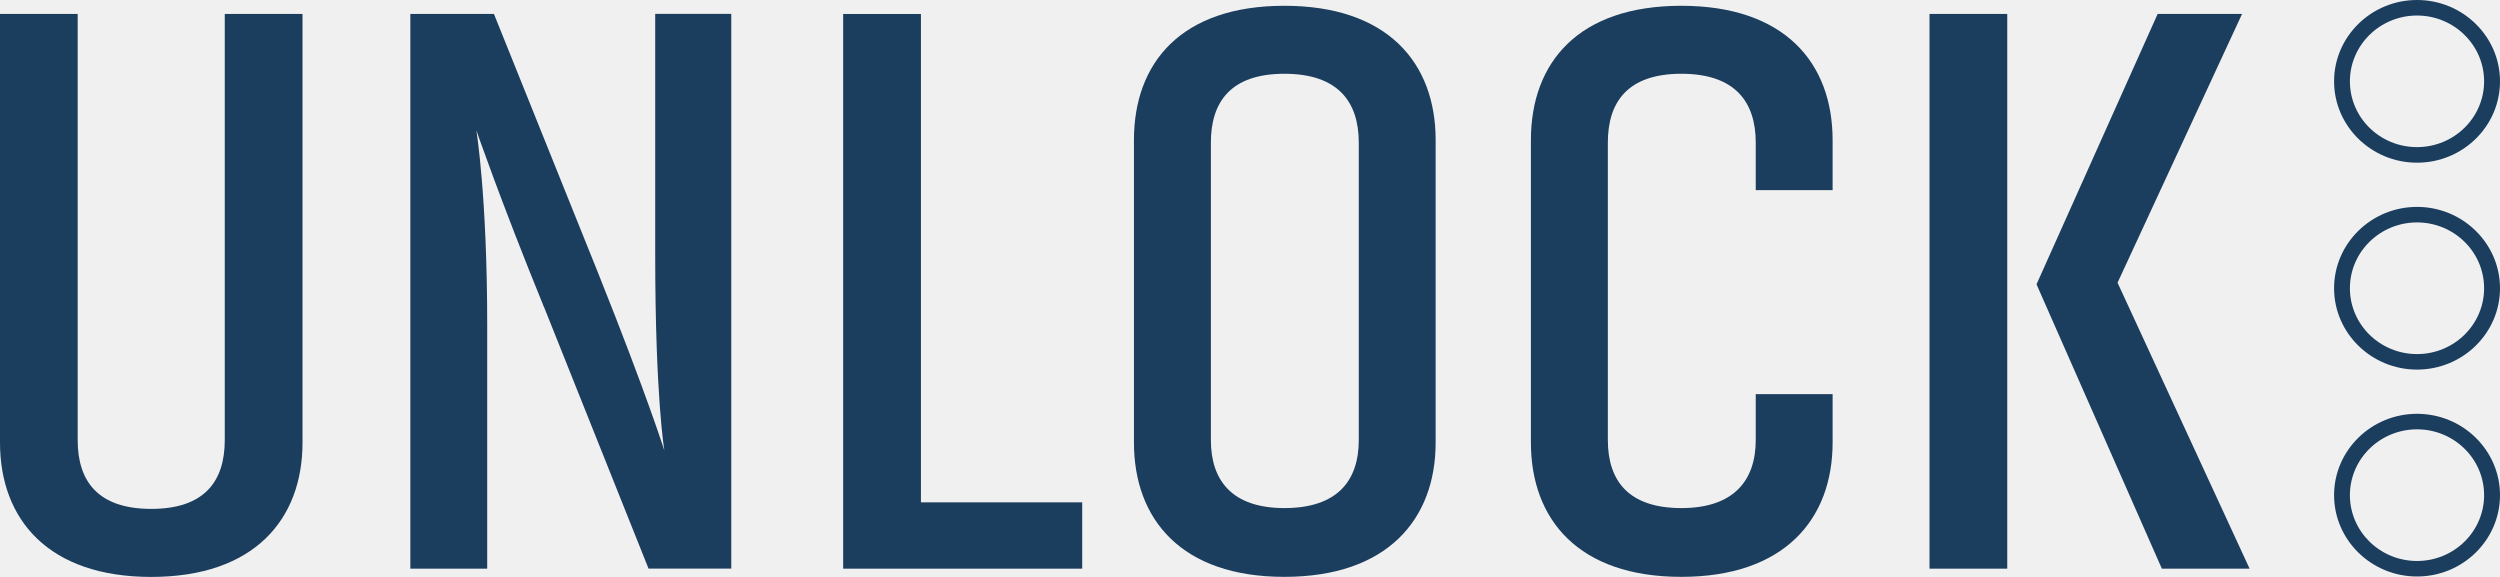
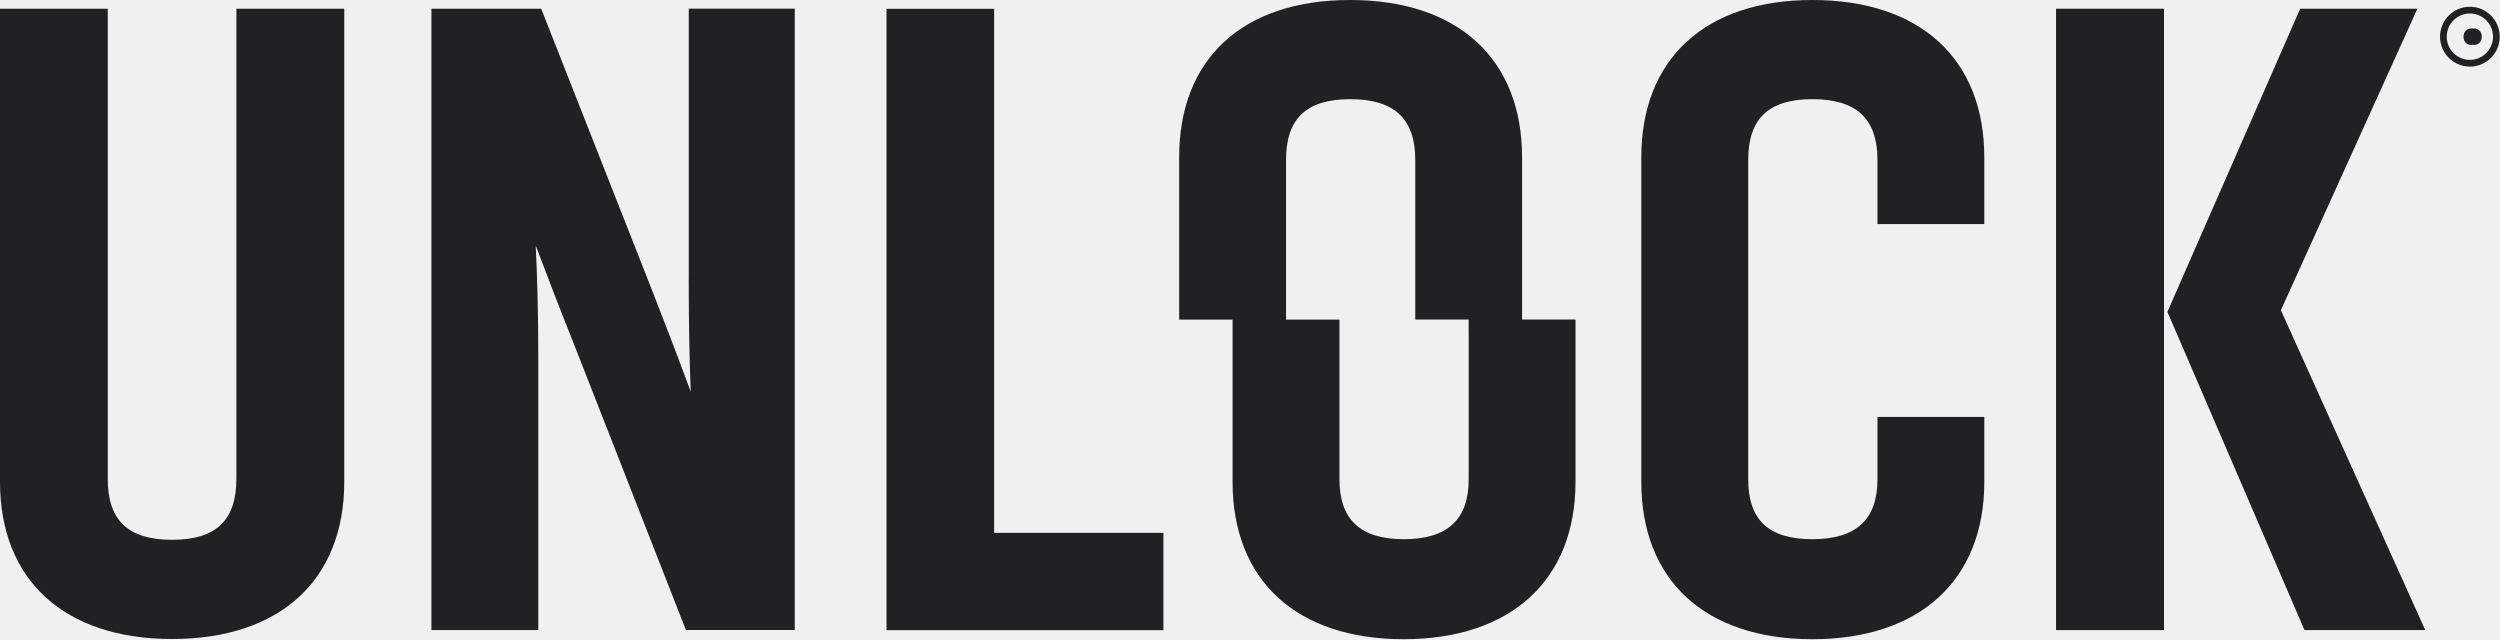
- <svg xmlns="http://www.w3.org/2000/svg" width="182" height="42" viewBox="0 0 182 42" fill="none">
-   <path d="M22.023 1.018V32.218C22.023 37.827 18.494 42 11.009 42C3.525 42 0 37.822 0 32.214V1.013H5.655V32.035C5.655 35.016 7.114 37.047 11.009 37.047C14.905 37.047 16.363 35.02 16.363 32.035V1.013H22.023V1.018Z" fill="#1B3D5E" />
-   <path d="M39.607 22.37C36.443 14.614 34.678 9.486 34.678 9.486C34.678 9.486 35.469 14.26 35.469 23.683V41.399H29.873V1.013H35.958L43.562 19.922C47.091 28.749 48.367 32.806 48.367 32.806C48.367 32.806 47.699 28.928 47.699 18.488V1.009H53.236V41.395H47.214L39.611 22.365L39.607 22.37Z" fill="#1B3D5E" />
-   <path d="M78.784 41.399H61.383V1.018H67.043V36.571H78.784V41.399Z" fill="#1B3D5E" />
-   <path d="M98.919 10.382C98.919 7.401 97.396 5.37 93.506 5.37C89.615 5.37 88.152 7.401 88.152 10.382V32.039C88.152 34.962 89.674 36.988 93.506 36.988C97.337 36.988 98.919 35.02 98.919 32.039V10.382ZM104.515 32.214C104.515 37.822 100.985 41.995 93.501 41.995C86.017 41.995 82.551 37.818 82.551 32.214V10.203C82.551 4.537 86.017 0.421 93.501 0.421C100.985 0.421 104.515 4.537 104.515 10.203V32.214Z" fill="#1B3D5E" />
-   <path d="M133.414 28.695V32.214C133.414 37.822 129.884 41.995 122.4 41.995C114.916 41.995 111.45 37.822 111.45 32.214V10.203C111.45 4.537 114.916 0.421 122.4 0.421C129.884 0.421 133.414 4.537 133.414 10.203V13.843H127.818V10.382C127.818 7.401 126.295 5.37 122.405 5.37C118.514 5.37 117.051 7.401 117.051 10.382V32.035C117.051 35.016 118.573 36.988 122.405 36.988C126.236 36.988 127.818 34.962 127.818 32.035V28.695H133.414Z" fill="#1B3D5E" />
-   <path d="M163.223 1.013L154.157 20.581L163.771 41.399H157.384L148.259 20.698L157.078 1.013H163.223ZM146.128 41.399H140.468V1.013H146.128V41.399Z" fill="#1B3D5E" />
-   <path d="M175.96 16.192C173.268 16.192 171.073 18.34 171.073 20.984C171.073 23.629 173.263 25.777 175.96 25.777C178.658 25.777 180.843 23.629 180.843 20.984C180.843 18.34 178.653 16.192 175.96 16.192ZM175.96 26.906C172.632 26.906 169.921 24.248 169.921 20.984C169.921 17.721 172.632 15.062 175.96 15.062C179.289 15.062 182 17.721 182 20.984C182 24.248 179.293 26.906 175.96 26.906Z" fill="#1B3D5E" />
-   <path d="M175.96 1.13C173.268 1.13 171.073 3.277 171.073 5.922C171.073 8.567 173.263 10.71 175.96 10.71C178.658 10.71 180.843 8.562 180.843 5.922C180.843 3.281 178.653 1.13 175.96 1.13ZM175.96 11.844C172.632 11.844 169.921 9.185 169.921 5.922C169.921 2.658 172.632 0 175.96 0C179.289 0 182 2.654 182 5.922C182 9.19 179.293 11.844 175.96 11.844Z" fill="#1B3D5E" />
-   <path d="M175.96 31.255C173.268 31.255 171.073 33.402 171.073 36.047C171.073 38.692 173.263 40.839 175.96 40.839C178.658 40.839 180.843 38.692 180.843 36.047C180.843 33.402 178.653 31.255 175.96 31.255ZM175.96 41.969C172.632 41.969 169.921 39.31 169.921 36.047C169.921 32.783 172.632 30.125 175.96 30.125C179.289 30.125 182 32.783 182 36.047C182 39.31 179.293 41.969 175.96 41.969Z" fill="#1B3D5E" />
+ <svg xmlns="http://www.w3.org/2000/svg" width="176" height="45" viewBox="0 0 176 45" fill="none">
+   <g clip-path="url(#clip0_4_3885)">
+     <path d="M16.639 33.723C16.639 36.642 15.202 38.001 12.113 38.001C9.024 38.001 7.587 36.642 7.587 33.723V0.614H0V33.91C0 40.846 4.529 44.986 12.116 44.986C19.704 44.986 24.236 40.849 24.236 33.916V0.614H16.642V33.723H16.639Z" fill="#212023" />
+     <path d="M48.486 19.665C48.486 22.869 48.544 25.48 48.627 27.57C47.944 25.72 47.093 23.47 46.055 20.816L38.101 0.614H30.373V44.356H37.895V25.054C37.895 21.988 37.819 19.398 37.712 17.28C38.437 19.208 39.313 21.488 40.33 24.032L48.287 44.35H55.95V0.611H48.489V19.665H48.486Z" fill="#212023" />
+     <path d="M69.988 0.62H62.41V44.365H81.905V37.514H69.988V0.62Z" fill="#212023" />
+     <path d="M127.589 0C120.051 0 115.548 4.139 115.548 11.075V33.925C115.548 40.861 120.051 45 127.589 45C135.128 45 139.695 40.861 139.695 33.925V29.35H132.174V33.738C132.174 36.578 130.674 37.959 127.595 37.959C124.516 37.959 123.075 36.618 123.075 33.738V11.262C123.075 8.342 124.51 6.982 127.595 6.982C130.681 6.982 132.174 8.342 132.174 11.262V15.776H139.695V11.075C139.695 4.139 135.171 0 127.589 0Z" fill="#212023" />
+     <path d="M160.574 21.839L170.186 0.614H161.931L152.585 21.956L162.236 44.359H170.739L160.574 21.839Z" fill="#212023" />
+     <path d="M173.88 0.476C172.721 0.476 171.778 1.421 171.778 2.582C171.778 3.744 172.721 4.689 173.88 4.689C175.039 4.689 175.981 3.744 175.981 2.582C175.981 1.421 175.039 0.476 173.88 0.476ZM173.88 4.215C172.983 4.215 172.251 3.484 172.251 2.582C172.251 1.68 172.98 0.95 173.88 0.95C174.78 0.95 175.509 1.68 175.509 2.582C175.509 3.484 174.78 4.215 173.88 4.215Z" fill="#212023" />
+     <path d="M174.206 3.108C174.139 3.145 174.06 3.163 173.968 3.163C173.889 3.163 173.819 3.148 173.752 3.121C173.685 3.093 173.63 3.053 173.581 3.001C173.532 2.949 173.496 2.888 173.471 2.818C173.444 2.748 173.432 2.668 173.432 2.582C173.432 2.497 173.444 2.42 173.471 2.35C173.499 2.28 173.535 2.219 173.584 2.167C173.633 2.115 173.691 2.075 173.758 2.044C173.825 2.014 173.898 2.002 173.978 2.002C174.051 2.002 174.121 2.017 174.188 2.037C174.255 2.057 174.314 2.085 174.366 2.119C174.417 2.153 174.458 2.197 174.486 2.248C174.515 2.3 174.533 2.362 174.538 2.426V2.43C174.538 2.442 174.538 2.451 174.538 2.46C174.538 2.466 174.538 2.475 174.538 2.482C174.538 2.519 174.529 2.553 174.514 2.584C174.498 2.615 174.477 2.643 174.452 2.669C174.427 2.695 174.397 2.717 174.363 2.734C174.33 2.752 174.294 2.764 174.257 2.772C174.22 2.78 174.182 2.784 174.143 2.784C174.104 2.784 174.066 2.78 174.029 2.775C173.992 2.77 173.956 2.761 173.922 2.747C173.889 2.733 173.859 2.714 173.833 2.691C173.806 2.667 173.783 2.641 173.766 2.615C173.749 2.588 173.737 2.562 173.731 2.532C173.725 2.503 173.725 2.474 173.731 2.444C173.737 2.415 173.749 2.388 173.766 2.362C173.78 2.336 173.798 2.312 173.82 2.292C173.843 2.272 173.868 2.254 173.895 2.24C173.922 2.226 173.951 2.212 173.981 2.204C174.012 2.196 174.043 2.193 174.074 2.193C174.105 2.193 174.137 2.196 174.168 2.204C174.199 2.212 174.228 2.226 174.255 2.24C174.283 2.254 174.308 2.272 174.33 2.292C174.353 2.312 174.372 2.336 174.387 2.362C174.402 2.388 174.414 2.415 174.419 2.444C174.425 2.474 174.425 2.503 174.419 2.532C174.414 2.562 174.402 2.588 174.384 2.615C174.367 2.641 174.345 2.667 174.318 2.691C174.291 2.714 174.261 2.733 174.228 2.747C174.194 2.761 174.158 2.77 174.121 2.775C174.084 2.78 174.046 2.784 174.007 2.784C173.968 2.784 173.93 2.78 173.893 2.772C173.856 2.764 173.82 2.752 173.787 2.734C173.753 2.717 173.723 2.695 173.698 2.669C173.673 2.643 173.652 2.615 173.636 2.584C173.621 2.553 173.612 2.519 173.612 2.482C173.612 2.475 173.612 2.466 173.612 2.46C173.612 2.451 173.612 2.442 173.612 2.43V2.426C173.617 2.362 173.635 2.3 173.664 2.248C173.692 2.197 173.733 2.153 173.785 2.119C173.836 2.085 173.895 2.057 173.962 2.037C174.029 2.017 174.099 2.002 174.172 2.002C174.252 2.002 174.325 2.014 174.392 2.044C174.459 2.075 174.517 2.115 174.566 2.167C174.615 2.219 174.651 2.28 174.679 2.35C174.706 2.42 174.718 2.497 174.718 2.582C174.718 2.668 174.706 2.748 174.679 2.818C174.654 2.888 174.618 2.949 174.569 3.001C174.52 3.053 174.465 3.093 174.398 3.121C174.331 3.148 174.261 3.163 174.182 3.163C174.09 3.163 174.011 3.145 173.944 3.108H174.206Z" fill="#212023" />
+     <path d="M152.346 0.614H144.745V44.359H152.346V0.614Z" fill="#212023" />
+     <path d="M107.154 22.497V11.075C107.154 4.139 102.628 0 95.051 0C87.474 0 83.013 4.139 83.013 11.075V22.5H86.773V33.925C86.773 40.861 91.275 45 98.812 45C106.349 45 110.915 40.861 110.915 33.925V22.497H107.154ZM98.818 37.959C95.776 37.959 94.298 36.581 94.298 33.744V22.5H90.537V11.262C90.537 8.342 91.973 6.982 95.057 6.982C98.142 6.982 99.635 8.342 99.635 11.262V22.497H103.393V23.218H103.396V33.744C103.396 36.581 101.897 37.959 98.818 37.959Z" fill="#212023" />
+   </g>
+   <defs>
+     <clipPath id="clip0_4_3885">
+       <rect width="176" height="45" fill="white" />
+     </clipPath>
+   </defs>
</svg>
